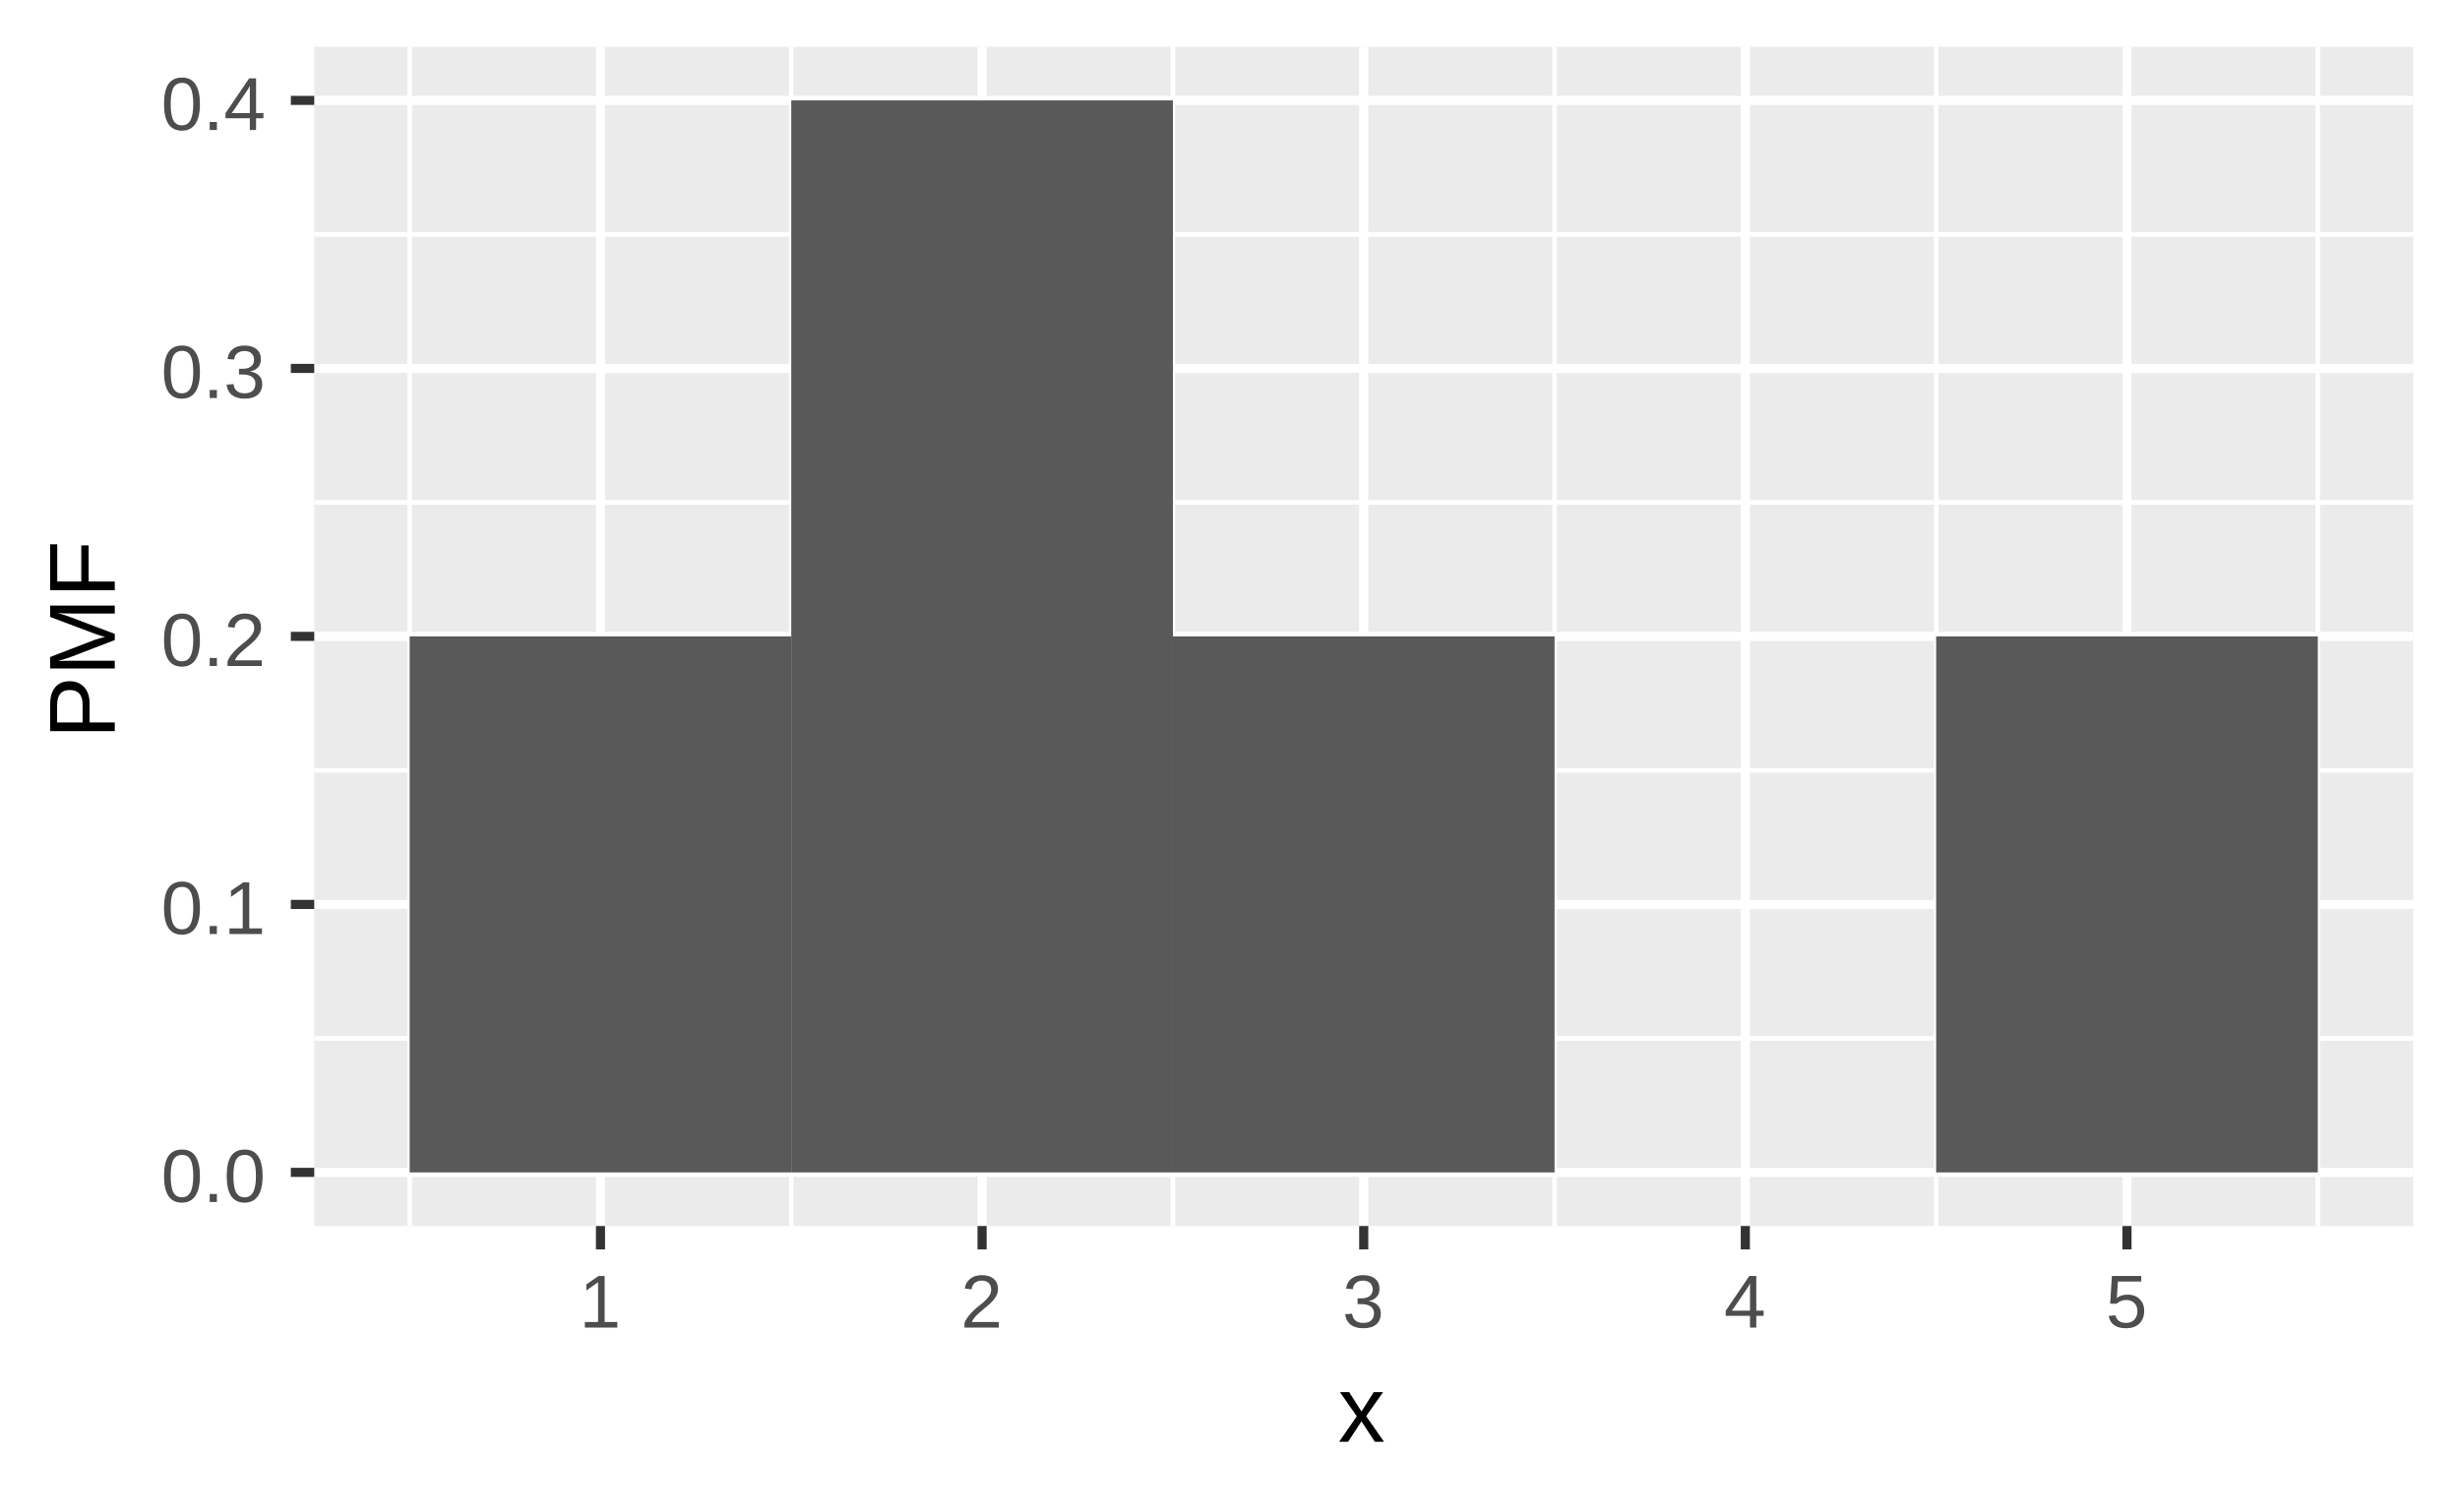
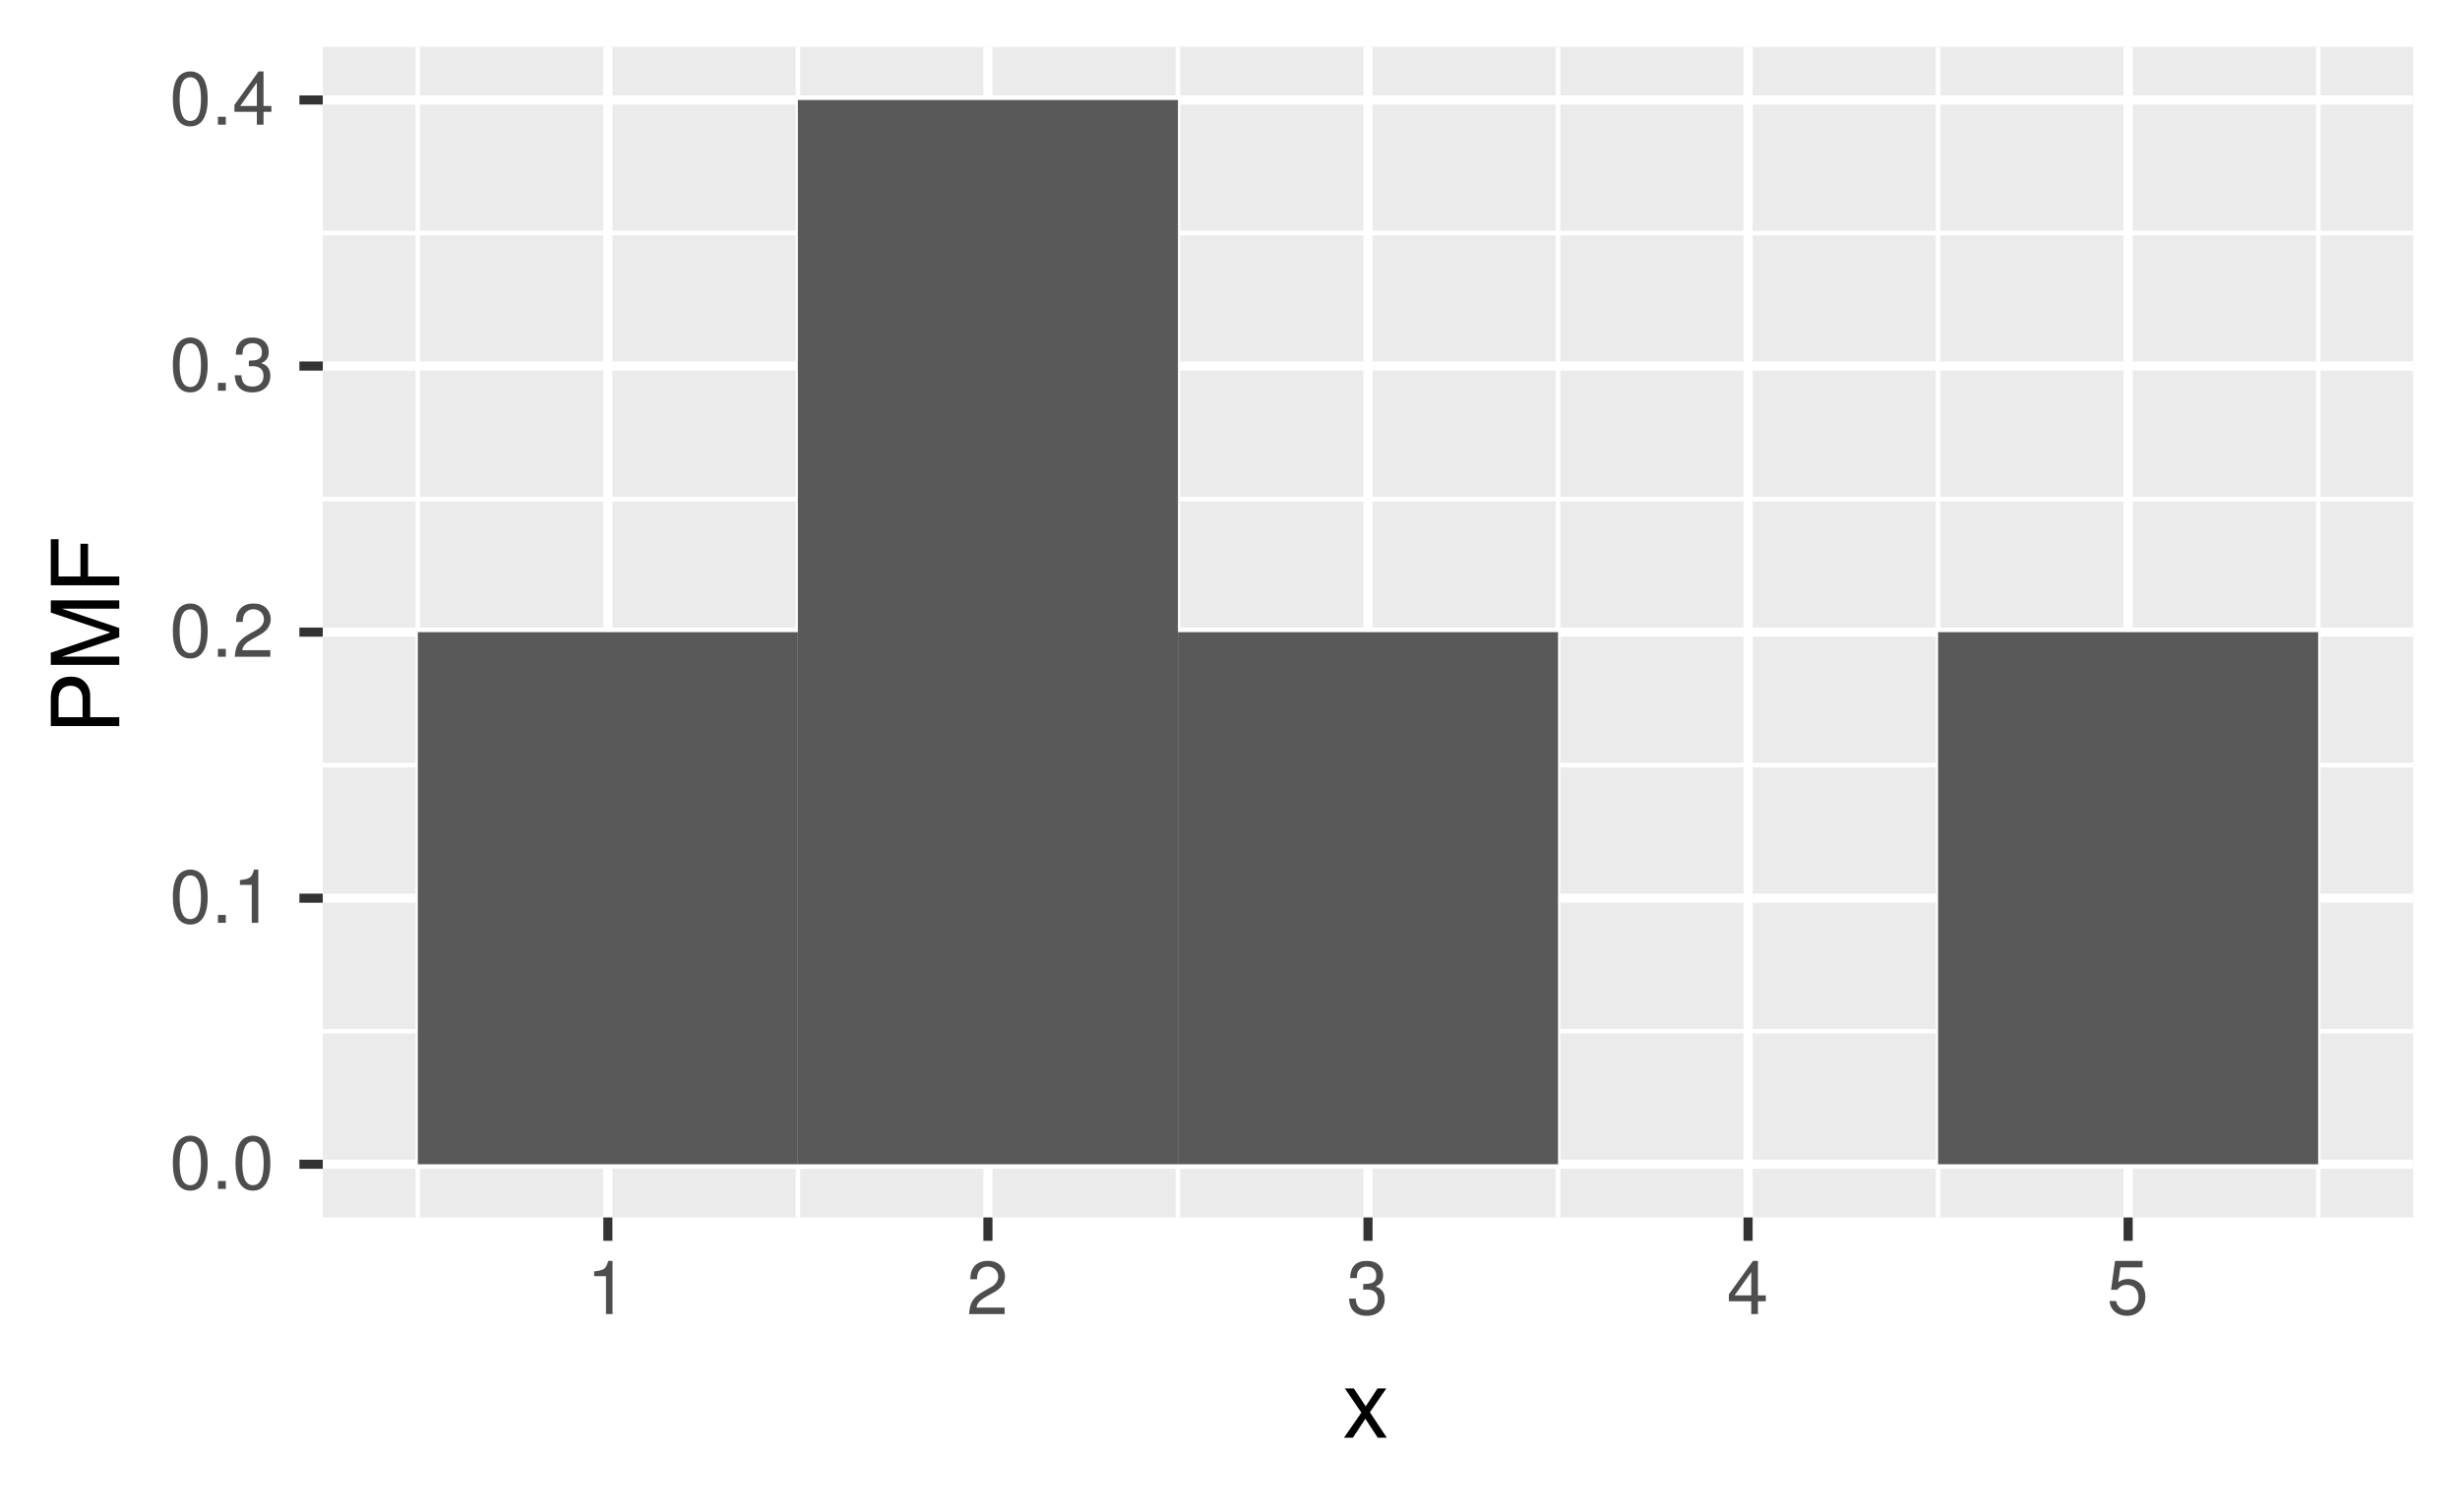
<svg xmlns="http://www.w3.org/2000/svg" xmlns:xlink="http://www.w3.org/1999/xlink" width="288pt" height="177pt" viewBox="0 0 288 177" version="1.1">
  <defs>
    <g>
      <symbol overflow="visible" id="glyph0-0">
-         <path style="stroke:none;" d="M 0.875 -6.047 L 5.719 -6.047 L 5.719 0 L 0.875 0 Z M 1.203 -5.719 L 1.203 -0.328 L 5.391 -0.328 L 5.391 -5.719 Z M 1.203 -5.719 " />
+         <path style="stroke:none;" d="" />
      </symbol>
      <symbol overflow="visible" id="glyph0-1">
-         <path style="stroke:none;" d="M 4.547 -3.031 C 4.547 -2.02 4.367 -1.25 4.016 -0.719 C 3.66 -0.188 3.133 0.078 2.438 0.078 C 1.738 0.078 1.211 -0.18 0.859 -0.703 C 0.516 -1.234 0.344 -2.008 0.344 -3.031 C 0.344 -4.07 0.508 -4.848 0.844 -5.359 C 1.188 -5.879 1.727 -6.141 2.469 -6.141 C 3.176 -6.141 3.695 -5.875 4.031 -5.344 C 4.375 -4.82 4.547 -4.051 4.547 -3.031 Z M 3.766 -3.031 C 3.766 -3.906 3.66 -4.535 3.453 -4.922 C 3.254 -5.316 2.926 -5.516 2.469 -5.516 C 1.988 -5.516 1.645 -5.32 1.438 -4.938 C 1.227 -4.551 1.125 -3.914 1.125 -3.031 C 1.125 -2.164 1.227 -1.535 1.438 -1.141 C 1.645 -0.742 1.977 -0.547 2.438 -0.547 C 2.895 -0.547 3.227 -0.75 3.438 -1.156 C 3.656 -1.562 3.766 -2.188 3.766 -3.031 Z M 3.766 -3.031 " />
+         <path style="stroke:none;" d="M 2.422 -6.234 C 1.844 -6.234 1.312 -5.984 0.984 -5.547 C 0.578 -5 0.375 -4.172 0.375 -3.016 C 0.375 -0.922 1.078 0.203 2.422 0.203 C 3.734 0.203 4.453 -0.922 4.453 -2.969 C 4.453 -4.172 4.266 -4.984 3.859 -5.547 C 3.531 -5.984 3.016 -6.234 2.422 -6.234 Z M 2.422 -5.547 C 3.25 -5.547 3.672 -4.703 3.672 -3.031 C 3.672 -1.266 3.266 -0.438 2.406 -0.438 C 1.578 -0.438 1.172 -1.297 1.172 -3.016 C 1.172 -4.719 1.578 -5.547 2.422 -5.547 Z M 2.422 -5.547 " />
      </symbol>
      <symbol overflow="visible" id="glyph0-2">
-         <path style="stroke:none;" d="M 0.797 0 L 0.797 -0.938 L 1.641 -0.938 L 1.641 0 Z M 0.797 0 " />
+         <path style="stroke:none;" d="M 1.688 -0.922 L 0.766 -0.922 L 0.766 0 L 1.688 0 Z M 1.688 -0.922 " />
      </symbol>
      <symbol overflow="visible" id="glyph0-3">
-         <path style="stroke:none;" d="M 0.672 0 L 0.672 -0.656 L 2.219 -0.656 L 2.219 -5.312 L 0.844 -4.344 L 0.844 -5.062 L 2.281 -6.047 L 2.984 -6.047 L 2.984 -0.656 L 4.469 -0.656 L 4.469 0 Z M 0.672 0 " />
+         <path style="stroke:none;" d="M 2.281 -4.438 L 2.281 0 L 3.047 0 L 3.047 -6.234 L 2.547 -6.234 C 2.266 -5.281 2.094 -5.141 0.891 -5 L 0.891 -4.438 Z M 2.281 -4.438 " />
      </symbol>
      <symbol overflow="visible" id="glyph0-4">
-         <path style="stroke:none;" d="M 0.438 0 L 0.438 -0.547 C 0.582 -0.879 0.758 -1.172 0.969 -1.422 C 1.188 -1.68 1.41 -1.914 1.641 -2.125 C 1.867 -2.332 2.098 -2.523 2.328 -2.703 C 2.555 -2.879 2.758 -3.055 2.938 -3.234 C 3.125 -3.41 3.273 -3.598 3.391 -3.797 C 3.504 -3.992 3.562 -4.211 3.562 -4.453 C 3.562 -4.785 3.461 -5.039 3.266 -5.219 C 3.078 -5.406 2.805 -5.5 2.453 -5.5 C 2.129 -5.5 1.859 -5.41 1.641 -5.234 C 1.43 -5.055 1.305 -4.805 1.266 -4.484 L 0.484 -4.562 C 0.535 -5.039 0.738 -5.422 1.094 -5.703 C 1.445 -5.992 1.898 -6.141 2.453 -6.141 C 3.066 -6.141 3.535 -5.992 3.859 -5.703 C 4.191 -5.422 4.359 -5.016 4.359 -4.484 C 4.359 -4.242 4.301 -4.008 4.188 -3.781 C 4.082 -3.551 3.922 -3.316 3.703 -3.078 C 3.492 -2.848 3.094 -2.492 2.5 -2.016 C 2.164 -1.742 1.898 -1.5 1.703 -1.281 C 1.516 -1.062 1.379 -0.852 1.297 -0.656 L 4.453 -0.656 L 4.453 0 Z M 0.438 0 " />
+         <path style="stroke:none;" d="M 4.453 -0.766 L 1.172 -0.766 C 1.25 -1.281 1.531 -1.594 2.297 -2.047 L 3.172 -2.531 C 4.047 -3 4.5 -3.641 4.5 -4.406 C 4.5 -4.922 4.281 -5.406 3.922 -5.75 C 3.547 -6.078 3.094 -6.234 2.5 -6.234 C 1.703 -6.234 1.125 -5.953 0.781 -5.422 C 0.547 -5.094 0.453 -4.703 0.438 -4.078 L 1.219 -4.078 C 1.234 -4.5 1.297 -4.75 1.406 -4.953 C 1.594 -5.328 2 -5.562 2.469 -5.562 C 3.172 -5.562 3.703 -5.062 3.703 -4.391 C 3.703 -3.891 3.406 -3.469 2.859 -3.156 L 2.047 -2.703 C 0.75 -1.969 0.375 -1.375 0.297 0 L 4.453 0 Z M 4.453 -0.766 " />
      </symbol>
      <symbol overflow="visible" id="glyph0-5">
-         <path style="stroke:none;" d="M 4.5 -1.672 C 4.5 -1.109 4.32 -0.676 3.969 -0.375 C 3.613 -0.07 3.109 0.078 2.453 0.078 C 1.836 0.078 1.348 -0.055 0.984 -0.328 C 0.617 -0.609 0.398 -1.02 0.328 -1.562 L 1.141 -1.625 C 1.234 -0.906 1.672 -0.547 2.453 -0.547 C 2.836 -0.547 3.141 -0.641 3.359 -0.828 C 3.586 -1.023 3.703 -1.316 3.703 -1.703 C 3.703 -2.023 3.57 -2.281 3.312 -2.469 C 3.062 -2.656 2.695 -2.75 2.219 -2.75 L 1.781 -2.75 L 1.781 -3.422 L 2.203 -3.422 C 2.629 -3.422 2.957 -3.508 3.188 -3.688 C 3.426 -3.875 3.547 -4.129 3.547 -4.453 C 3.547 -4.773 3.445 -5.031 3.25 -5.219 C 3.062 -5.406 2.781 -5.5 2.406 -5.5 C 2.07 -5.5 1.797 -5.41 1.578 -5.234 C 1.367 -5.066 1.25 -4.82 1.219 -4.5 L 0.438 -4.562 C 0.5 -5.062 0.703 -5.445 1.047 -5.719 C 1.398 -6 1.859 -6.141 2.422 -6.141 C 3.023 -6.141 3.492 -6 3.828 -5.719 C 4.172 -5.438 4.344 -5.047 4.344 -4.547 C 4.344 -4.148 4.234 -3.832 4.016 -3.594 C 3.797 -3.352 3.484 -3.191 3.078 -3.109 L 3.078 -3.094 C 3.523 -3.039 3.875 -2.883 4.125 -2.625 C 4.375 -2.375 4.5 -2.055 4.5 -1.672 Z M 4.5 -1.672 " />
+         <path style="stroke:none;" d="M 1.938 -2.859 L 2.047 -2.859 L 2.359 -2.875 C 3.219 -2.875 3.656 -2.484 3.656 -1.734 C 3.656 -0.953 3.172 -0.484 2.359 -0.484 C 1.516 -0.484 1.109 -0.906 1.062 -1.812 L 0.281 -1.812 C 0.312 -1.312 0.406 -0.984 0.547 -0.703 C 0.875 -0.109 1.484 0.203 2.344 0.203 C 3.625 0.203 4.453 -0.562 4.453 -1.734 C 4.453 -2.531 4.141 -2.969 3.391 -3.234 C 3.969 -3.453 4.266 -3.891 4.266 -4.516 C 4.266 -5.594 3.547 -6.234 2.359 -6.234 C 1.109 -6.234 0.438 -5.547 0.406 -4.219 L 1.188 -4.219 C 1.203 -4.594 1.234 -4.812 1.328 -5 C 1.5 -5.344 1.891 -5.562 2.375 -5.562 C 3.062 -5.562 3.469 -5.156 3.469 -4.5 C 3.469 -4.062 3.312 -3.797 2.969 -3.656 C 2.766 -3.562 2.484 -3.531 1.938 -3.516 Z M 1.938 -2.859 " />
      </symbol>
      <symbol overflow="visible" id="glyph0-6">
-         <path style="stroke:none;" d="M 3.781 -1.375 L 3.781 0 L 3.047 0 L 3.047 -1.375 L 0.203 -1.375 L 0.203 -1.969 L 2.969 -6.047 L 3.781 -6.047 L 3.781 -1.984 L 4.641 -1.984 L 4.641 -1.375 Z M 3.047 -5.188 C 3.047 -5.164 3.008 -5.086 2.938 -4.953 C 2.863 -4.816 2.805 -4.723 2.766 -4.672 L 1.219 -2.391 L 0.984 -2.062 L 0.922 -1.984 L 3.047 -1.984 Z M 3.047 -5.188 " />
+         <path style="stroke:none;" d="M 2.875 -1.5 L 2.875 0 L 3.656 0 L 3.656 -1.5 L 4.578 -1.5 L 4.578 -2.188 L 3.656 -2.188 L 3.656 -6.234 L 3.078 -6.234 L 0.25 -2.312 L 0.25 -1.5 Z M 2.875 -2.188 L 0.922 -2.188 L 2.875 -4.922 Z M 2.875 -2.188 " />
      </symbol>
      <symbol overflow="visible" id="glyph0-7">
-         <path style="stroke:none;" d="M 4.516 -1.969 C 4.516 -1.332 4.328 -0.832 3.953 -0.469 C 3.578 -0.102 3.051 0.078 2.375 0.078 C 1.812 0.078 1.352 -0.039 1 -0.281 C 0.656 -0.531 0.441 -0.891 0.359 -1.359 L 1.141 -1.438 C 1.297 -0.844 1.711 -0.547 2.391 -0.547 C 2.805 -0.547 3.129 -0.672 3.359 -0.922 C 3.598 -1.172 3.719 -1.516 3.719 -1.953 C 3.719 -2.336 3.598 -2.645 3.359 -2.875 C 3.129 -3.113 2.812 -3.234 2.406 -3.234 C 2.195 -3.234 2.004 -3.195 1.828 -3.125 C 1.648 -3.062 1.469 -2.953 1.281 -2.797 L 0.531 -2.797 L 0.734 -6.047 L 4.172 -6.047 L 4.172 -5.391 L 1.438 -5.391 L 1.312 -3.469 C 1.656 -3.727 2.07 -3.859 2.562 -3.859 C 3.164 -3.859 3.641 -3.68 3.984 -3.328 C 4.336 -2.984 4.516 -2.531 4.516 -1.969 Z M 4.516 -1.969 " />
+         <path style="stroke:none;" d="M 4.188 -6.234 L 0.969 -6.234 L 0.5 -2.844 L 1.219 -2.844 C 1.578 -3.266 1.875 -3.422 2.359 -3.422 C 3.188 -3.422 3.719 -2.844 3.719 -1.922 C 3.719 -1.031 3.203 -0.484 2.359 -0.484 C 1.688 -0.484 1.266 -0.828 1.078 -1.531 L 0.312 -1.531 C 0.406 -1.016 0.5 -0.781 0.688 -0.547 C 1.031 -0.078 1.672 0.203 2.375 0.203 C 3.641 0.203 4.516 -0.719 4.516 -2.031 C 4.516 -3.266 3.688 -4.109 2.5 -4.109 C 2.062 -4.109 1.703 -4 1.344 -3.734 L 1.594 -5.469 L 4.188 -5.469 Z M 4.188 -6.234 " />
      </symbol>
      <symbol overflow="visible" id="glyph1-0">
-         <path style="stroke:none;" d="M 1.094 -7.562 L 7.141 -7.562 L 7.141 0 L 1.094 0 Z M 1.516 -7.156 L 1.516 -0.406 L 6.734 -0.406 L 6.734 -7.156 Z M 1.516 -7.156 " />
+         <path style="stroke:none;" d="" />
      </symbol>
      <symbol overflow="visible" id="glyph1-1">
-         <path style="stroke:none;" d="M 4.297 0 L 2.734 -2.391 L 1.172 0 L 0.125 0 L 2.188 -2.984 L 0.219 -5.812 L 1.297 -5.812 L 2.734 -3.547 L 4.172 -5.812 L 5.266 -5.812 L 3.281 -3 L 5.375 0 Z M 4.297 0 " />
+         <path style="stroke:none;" d="M 3.219 -2.984 L 5.141 -5.766 L 4.109 -5.766 L 2.734 -3.672 L 1.344 -5.766 L 0.297 -5.766 L 2.219 -2.938 L 0.188 0 L 1.234 0 L 2.688 -2.219 L 4.141 0 L 5.203 0 Z M 3.219 -2.984 " />
      </symbol>
      <symbol overflow="visible" id="glyph2-0">
-         <path style="stroke:none;" d="M -7.562 -1.094 L -7.562 -7.141 L 0 -7.141 L 0 -1.094 Z M -7.156 -1.516 L -0.406 -1.516 L -0.406 -6.734 L -7.156 -6.734 Z M -7.156 -1.516 " />
+         <path style="stroke:none;" d="" />
      </symbol>
      <symbol overflow="visible" id="glyph2-1">
-         <path style="stroke:none;" d="M -5.297 -6.75 C -4.578 -6.75 -4.004 -6.516 -3.578 -6.047 C -3.16 -5.586 -2.953 -4.957 -2.953 -4.156 L -2.953 -1.922 L 0 -1.922 L 0 -0.906 L -7.562 -0.906 L -7.562 -4.094 C -7.562 -4.938 -7.363 -5.586 -6.969 -6.047 C -6.57 -6.516 -6.016 -6.75 -5.297 -6.75 Z M -5.281 -5.719 C -6.258 -5.719 -6.75 -5.133 -6.75 -3.969 L -6.75 -1.922 L -3.766 -1.922 L -3.766 -4 C -3.766 -5.145 -4.27 -5.719 -5.281 -5.719 Z M -5.281 -5.719 " />
+         <path style="stroke:none;" d="M -3.406 -2.031 L -3.406 -4.547 C -3.406 -5.172 -3.594 -5.672 -3.969 -6.094 C -4.406 -6.578 -4.922 -6.781 -5.672 -6.781 C -7.172 -6.781 -8.016 -5.891 -8.016 -4.312 L -8.016 -1 L 0 -1 L 0 -2.031 Z M -4.297 -2.031 L -7.109 -2.031 L -7.109 -4.156 C -7.109 -5.141 -6.594 -5.719 -5.703 -5.719 C -4.828 -5.719 -4.297 -5.141 -4.297 -4.156 Z M -4.297 -2.031 " />
      </symbol>
      <symbol overflow="visible" id="glyph2-2">
-         <path style="stroke:none;" d="M 0 -7.344 L -5.047 -7.344 C -5.609 -7.344 -6.145 -7.359 -6.656 -7.391 C -6.02 -7.211 -5.52 -7.051 -5.156 -6.906 L 0 -4.953 L 0 -4.234 L -5.156 -2.25 L -6.062 -1.953 L -6.656 -1.781 L -6.062 -1.797 L -5.047 -1.812 L 0 -1.812 L 0 -0.906 L -7.562 -0.906 L -7.562 -2.25 L -2.328 -4.266 C -2.109 -4.336 -1.879 -4.406 -1.641 -4.469 C -1.398 -4.539 -1.227 -4.586 -1.125 -4.609 C -1.258 -4.629 -1.473 -4.688 -1.766 -4.781 C -2.055 -4.875 -2.242 -4.938 -2.328 -4.969 L -7.562 -6.938 L -7.562 -8.266 L 0 -8.266 Z M 0 -7.344 " />
+         <path style="stroke:none;" d="M 0 -5.141 L -6.719 -7.406 L 0 -7.406 L 0 -8.375 L -8.016 -8.375 L -8.016 -6.953 L -1.031 -4.625 L -8.016 -2.25 L -8.016 -0.828 L 0 -0.828 L 0 -1.797 L -6.719 -1.797 L 0 -4.062 Z M 0 -5.141 " />
      </symbol>
      <symbol overflow="visible" id="glyph2-3">
-         <path style="stroke:none;" d="M -6.734 -1.922 L -3.922 -1.922 L -3.922 -6.156 L -3.062 -6.156 L -3.062 -1.922 L 0 -1.922 L 0 -0.906 L -7.562 -0.906 L -7.562 -6.281 L -6.734 -6.281 Z M -6.734 -1.922 " />
+         <path style="stroke:none;" d="M -3.656 -2.016 L -3.656 -5.844 L -4.547 -5.844 L -4.547 -2.016 L -7.109 -2.016 L -7.109 -6.375 L -8.016 -6.375 L -8.016 -0.984 L 0 -0.984 L 0 -2.016 Z M -3.656 -2.016 " />
      </symbol>
    </g>
    <clipPath id="clip1">
-       <path d="M 36.789 5.48 L 283 5.48 L 283 144 L 36.789 144 Z M 36.789 5.48 " />
+       <path d="M 37.789 5.48 L 283 5.48 L 283 143 L 37.789 143 Z M 37.789 5.48 " />
    </clipPath>
    <clipPath id="clip2">
-       <path d="M 36.789 121 L 283 121 L 283 122 L 36.789 122 Z M 36.789 121 " />
+       <path d="M 37.789 120 L 283 120 L 283 122 L 37.789 122 Z M 37.789 120 " />
    </clipPath>
    <clipPath id="clip3">
-       <path d="M 36.789 89 L 283 89 L 283 91 L 36.789 91 Z M 36.789 89 " />
+       <path d="M 37.789 89 L 283 89 L 283 90 L 37.789 90 Z M 37.789 89 " />
    </clipPath>
    <clipPath id="clip4">
-       <path d="M 36.789 58 L 283 58 L 283 60 L 36.789 60 Z M 36.789 58 " />
+       <path d="M 37.789 58 L 283 58 L 283 59 L 37.789 59 Z M 37.789 58 " />
    </clipPath>
    <clipPath id="clip5">
-       <path d="M 36.789 27 L 283 27 L 283 28 L 36.789 28 Z M 36.789 27 " />
+       <path d="M 37.789 27 L 283 27 L 283 28 L 37.789 28 Z M 37.789 27 " />
    </clipPath>
    <clipPath id="clip6">
-       <path d="M 47 5.48 L 49 5.48 L 49 144 L 47 144 Z M 47 5.48 " />
+       <path d="M 48 5.48 L 50 5.48 L 50 143 L 48 143 Z M 48 5.48 " />
    </clipPath>
    <clipPath id="clip7">
-       <path d="M 92 5.48 L 93 5.48 L 93 144 L 92 144 Z M 92 5.48 " />
+       <path d="M 93 5.48 L 94 5.48 L 94 143 L 93 143 Z M 93 5.48 " />
    </clipPath>
    <clipPath id="clip8">
-       <path d="M 137 5.48 L 138 5.48 L 138 144 L 137 144 Z M 137 5.48 " />
+       <path d="M 137 5.48 L 139 5.48 L 139 143 L 137 143 Z M 137 5.48 " />
    </clipPath>
    <clipPath id="clip9">
-       <path d="M 181 5.48 L 183 5.48 L 183 144 L 181 144 Z M 181 5.48 " />
+       <path d="M 182 5.48 L 183 5.48 L 183 143 L 182 143 Z M 182 5.48 " />
    </clipPath>
    <clipPath id="clip10">
-       <path d="M 226 5.48 L 227 5.48 L 227 144 L 226 144 Z M 226 5.48 " />
+       <path d="M 226 5.48 L 228 5.48 L 228 143 L 226 143 Z M 226 5.48 " />
    </clipPath>
    <clipPath id="clip11">
-       <path d="M 271 5.48 L 272 5.48 L 272 144 L 271 144 Z M 271 5.48 " />
+       <path d="M 271 5.48 L 272 5.48 L 272 143 L 271 143 Z M 271 5.48 " />
    </clipPath>
    <clipPath id="clip12">
-       <path d="M 36.789 136 L 283.52 136 L 283.52 138 L 36.789 138 Z M 36.789 136 " />
+       <path d="M 37.789 135 L 283.52 135 L 283.52 137 L 37.789 137 Z M 37.789 135 " />
    </clipPath>
    <clipPath id="clip13">
-       <path d="M 36.789 105 L 283.52 105 L 283.52 107 L 36.789 107 Z M 36.789 105 " />
+       <path d="M 37.789 104 L 283.52 104 L 283.52 106 L 37.789 106 Z M 37.789 104 " />
    </clipPath>
    <clipPath id="clip14">
-       <path d="M 36.789 73 L 283.52 73 L 283.52 76 L 36.789 76 Z M 36.789 73 " />
+       <path d="M 37.789 73 L 283.52 73 L 283.52 75 L 37.789 75 Z M 37.789 73 " />
    </clipPath>
    <clipPath id="clip15">
-       <path d="M 36.789 42 L 283.52 42 L 283.52 44 L 36.789 44 Z M 36.789 42 " />
+       <path d="M 37.789 42 L 283.52 42 L 283.52 44 L 37.789 44 Z M 37.789 42 " />
    </clipPath>
    <clipPath id="clip16">
-       <path d="M 36.789 11 L 283.52 11 L 283.52 13 L 36.789 13 Z M 36.789 11 " />
+       <path d="M 37.789 11 L 283.52 11 L 283.52 13 L 37.789 13 Z M 37.789 11 " />
    </clipPath>
    <clipPath id="clip17">
-       <path d="M 69 5.48 L 71 5.48 L 71 144.57 L 69 144.57 Z M 69 5.48 " />
+       <path d="M 70 5.48 L 72 5.48 L 72 143.57 L 70 143.57 Z M 70 5.48 " />
    </clipPath>
    <clipPath id="clip18">
-       <path d="M 114 5.48 L 116 5.48 L 116 144.57 L 114 144.57 Z M 114 5.48 " />
+       <path d="M 115 5.48 L 117 5.48 L 117 143.57 L 115 143.57 Z M 115 5.48 " />
    </clipPath>
    <clipPath id="clip19">
-       <path d="M 159 5.48 L 161 5.48 L 161 144.57 L 159 144.57 Z M 159 5.48 " />
+       <path d="M 159 5.48 L 161 5.48 L 161 143.57 L 159 143.57 Z M 159 5.48 " />
    </clipPath>
    <clipPath id="clip20">
-       <path d="M 203 5.48 L 205 5.48 L 205 144.57 L 203 144.57 Z M 203 5.48 " />
+       <path d="M 204 5.48 L 206 5.48 L 206 143.57 L 204 143.57 Z M 204 5.48 " />
    </clipPath>
    <clipPath id="clip21">
-       <path d="M 248 5.48 L 250 5.48 L 250 144.57 L 248 144.57 Z M 248 5.48 " />
+       <path d="M 248 5.48 L 250 5.48 L 250 143.57 L 248 143.57 Z M 248 5.48 " />
    </clipPath>
  </defs>
  <g id="surface12">
    <rect x="0" y="0" width="288" height="177" style="fill:rgb(100%,100%,100%);fill-opacity:1;stroke:none;" />
    <rect x="0" y="0" width="288" height="177" style="fill:rgb(100%,100%,100%);fill-opacity:1;stroke:none;" />
    <path style="fill:none;stroke-width:1.067;stroke-linecap:round;stroke-linejoin:round;stroke:rgb(100%,100%,100%);stroke-opacity:1;stroke-miterlimit:10;" d="M 0 177 L 288 177 L 288 0 L 0 0 Z M 0 177 " />
    <g clip-path="url(#clip1)" clip-rule="nonzero">
-       <path style=" stroke:none;fill-rule:nonzero;fill:rgb(92.157%,92.157%,92.157%);fill-opacity:1;" d="M 36.789 143.57 L 282.52 143.57 L 282.52 5.48 L 36.789 5.48 Z M 36.789 143.57 " />
+       <path style=" stroke:none;fill-rule:nonzero;fill:rgb(92.157%,92.157%,92.157%);fill-opacity:1;" d="M 37.789 142.57 L 282.52 142.57 L 282.52 5.48 L 37.789 5.48 Z M 37.789 142.57 " />
    </g>
    <g clip-path="url(#clip2)" clip-rule="nonzero">
-       <path style="fill:none;stroke-width:0.533;stroke-linecap:butt;stroke-linejoin:round;stroke:rgb(100%,100%,100%);stroke-opacity:1;stroke-miterlimit:10;" d="M 36.789 121.602 L 282.52 121.602 " />
+       <path style="fill:none;stroke-width:0.533;stroke-linecap:butt;stroke-linejoin:round;stroke:rgb(100%,100%,100%);stroke-opacity:1;stroke-miterlimit:10;" d="M 37.789 120.758 L 282.52 120.758 " />
    </g>
    <g clip-path="url(#clip3)" clip-rule="nonzero">
-       <path style="fill:none;stroke-width:0.533;stroke-linecap:butt;stroke-linejoin:round;stroke:rgb(100%,100%,100%);stroke-opacity:1;stroke-miterlimit:10;" d="M 36.789 90.215 L 282.52 90.215 " />
+       <path style="fill:none;stroke-width:0.533;stroke-linecap:butt;stroke-linejoin:round;stroke:rgb(100%,100%,100%);stroke-opacity:1;stroke-miterlimit:10;" d="M 37.789 89.602 L 282.52 89.602 " />
    </g>
    <g clip-path="url(#clip4)" clip-rule="nonzero">
-       <path style="fill:none;stroke-width:0.533;stroke-linecap:butt;stroke-linejoin:round;stroke:rgb(100%,100%,100%);stroke-opacity:1;stroke-miterlimit:10;" d="M 36.789 58.832 L 282.52 58.832 " />
+       <path style="fill:none;stroke-width:0.533;stroke-linecap:butt;stroke-linejoin:round;stroke:rgb(100%,100%,100%);stroke-opacity:1;stroke-miterlimit:10;" d="M 37.789 58.445 L 282.52 58.445 " />
    </g>
    <g clip-path="url(#clip5)" clip-rule="nonzero">
-       <path style="fill:none;stroke-width:0.533;stroke-linecap:butt;stroke-linejoin:round;stroke:rgb(100%,100%,100%);stroke-opacity:1;stroke-miterlimit:10;" d="M 36.789 27.449 L 282.52 27.449 " />
+       <path style="fill:none;stroke-width:0.533;stroke-linecap:butt;stroke-linejoin:round;stroke:rgb(100%,100%,100%);stroke-opacity:1;stroke-miterlimit:10;" d="M 37.789 27.289 L 282.52 27.289 " />
    </g>
    <g clip-path="url(#clip6)" clip-rule="nonzero">
-       <path style="fill:none;stroke-width:0.533;stroke-linecap:butt;stroke-linejoin:round;stroke:rgb(100%,100%,100%);stroke-opacity:1;stroke-miterlimit:10;" d="M 47.961 143.57 L 47.961 5.48 " />
+       <path style="fill:none;stroke-width:0.533;stroke-linecap:butt;stroke-linejoin:round;stroke:rgb(100%,100%,100%);stroke-opacity:1;stroke-miterlimit:10;" d="M 48.914 142.57 L 48.914 5.48 " />
    </g>
    <g clip-path="url(#clip7)" clip-rule="nonzero">
-       <path style="fill:none;stroke-width:0.533;stroke-linecap:butt;stroke-linejoin:round;stroke:rgb(100%,100%,100%);stroke-opacity:1;stroke-miterlimit:10;" d="M 92.637 143.57 L 92.637 5.48 " />
+       <path style="fill:none;stroke-width:0.533;stroke-linecap:butt;stroke-linejoin:round;stroke:rgb(100%,100%,100%);stroke-opacity:1;stroke-miterlimit:10;" d="M 93.41 142.57 L 93.41 5.48 " />
    </g>
    <g clip-path="url(#clip8)" clip-rule="nonzero">
-       <path style="fill:none;stroke-width:0.533;stroke-linecap:butt;stroke-linejoin:round;stroke:rgb(100%,100%,100%);stroke-opacity:1;stroke-miterlimit:10;" d="M 137.316 143.57 L 137.316 5.48 " />
+       <path style="fill:none;stroke-width:0.533;stroke-linecap:butt;stroke-linejoin:round;stroke:rgb(100%,100%,100%);stroke-opacity:1;stroke-miterlimit:10;" d="M 137.906 142.57 L 137.906 5.48 " />
    </g>
    <g clip-path="url(#clip9)" clip-rule="nonzero">
-       <path style="fill:none;stroke-width:0.533;stroke-linecap:butt;stroke-linejoin:round;stroke:rgb(100%,100%,100%);stroke-opacity:1;stroke-miterlimit:10;" d="M 181.996 143.57 L 181.996 5.48 " />
+       <path style="fill:none;stroke-width:0.533;stroke-linecap:butt;stroke-linejoin:round;stroke:rgb(100%,100%,100%);stroke-opacity:1;stroke-miterlimit:10;" d="M 182.402 142.57 L 182.402 5.48 " />
    </g>
    <g clip-path="url(#clip10)" clip-rule="nonzero">
-       <path style="fill:none;stroke-width:0.533;stroke-linecap:butt;stroke-linejoin:round;stroke:rgb(100%,100%,100%);stroke-opacity:1;stroke-miterlimit:10;" d="M 226.672 143.57 L 226.672 5.48 " />
+       <path style="fill:none;stroke-width:0.533;stroke-linecap:butt;stroke-linejoin:round;stroke:rgb(100%,100%,100%);stroke-opacity:1;stroke-miterlimit:10;" d="M 226.898 142.57 L 226.898 5.48 " />
    </g>
    <g clip-path="url(#clip11)" clip-rule="nonzero">
-       <path style="fill:none;stroke-width:0.533;stroke-linecap:butt;stroke-linejoin:round;stroke:rgb(100%,100%,100%);stroke-opacity:1;stroke-miterlimit:10;" d="M 271.352 143.57 L 271.352 5.48 " />
+       <path style="fill:none;stroke-width:0.533;stroke-linecap:butt;stroke-linejoin:round;stroke:rgb(100%,100%,100%);stroke-opacity:1;stroke-miterlimit:10;" d="M 271.395 142.57 L 271.395 5.48 " />
    </g>
    <g clip-path="url(#clip12)" clip-rule="nonzero">
-       <path style="fill:none;stroke-width:1.067;stroke-linecap:butt;stroke-linejoin:round;stroke:rgb(100%,100%,100%);stroke-opacity:1;stroke-miterlimit:10;" d="M 36.789 137.293 L 282.52 137.293 " />
+       <path style="fill:none;stroke-width:1.067;stroke-linecap:butt;stroke-linejoin:round;stroke:rgb(100%,100%,100%);stroke-opacity:1;stroke-miterlimit:10;" d="M 37.789 136.34 L 282.52 136.34 " />
    </g>
    <g clip-path="url(#clip13)" clip-rule="nonzero">
-       <path style="fill:none;stroke-width:1.067;stroke-linecap:butt;stroke-linejoin:round;stroke:rgb(100%,100%,100%);stroke-opacity:1;stroke-miterlimit:10;" d="M 36.789 105.91 L 282.52 105.91 " />
+       <path style="fill:none;stroke-width:1.067;stroke-linecap:butt;stroke-linejoin:round;stroke:rgb(100%,100%,100%);stroke-opacity:1;stroke-miterlimit:10;" d="M 37.789 105.18 L 282.52 105.18 " />
    </g>
    <g clip-path="url(#clip14)" clip-rule="nonzero">
-       <path style="fill:none;stroke-width:1.067;stroke-linecap:butt;stroke-linejoin:round;stroke:rgb(100%,100%,100%);stroke-opacity:1;stroke-miterlimit:10;" d="M 36.789 74.523 L 282.52 74.523 " />
+       <path style="fill:none;stroke-width:1.067;stroke-linecap:butt;stroke-linejoin:round;stroke:rgb(100%,100%,100%);stroke-opacity:1;stroke-miterlimit:10;" d="M 37.789 74.023 L 282.52 74.023 " />
    </g>
    <g clip-path="url(#clip15)" clip-rule="nonzero">
-       <path style="fill:none;stroke-width:1.067;stroke-linecap:butt;stroke-linejoin:round;stroke:rgb(100%,100%,100%);stroke-opacity:1;stroke-miterlimit:10;" d="M 36.789 43.141 L 282.52 43.141 " />
+       <path style="fill:none;stroke-width:1.067;stroke-linecap:butt;stroke-linejoin:round;stroke:rgb(100%,100%,100%);stroke-opacity:1;stroke-miterlimit:10;" d="M 37.789 42.867 L 282.52 42.867 " />
    </g>
    <g clip-path="url(#clip16)" clip-rule="nonzero">
-       <path style="fill:none;stroke-width:1.067;stroke-linecap:butt;stroke-linejoin:round;stroke:rgb(100%,100%,100%);stroke-opacity:1;stroke-miterlimit:10;" d="M 36.789 11.758 L 282.52 11.758 " />
+       <path style="fill:none;stroke-width:1.067;stroke-linecap:butt;stroke-linejoin:round;stroke:rgb(100%,100%,100%);stroke-opacity:1;stroke-miterlimit:10;" d="M 37.789 11.711 L 282.52 11.711 " />
    </g>
    <g clip-path="url(#clip17)" clip-rule="nonzero">
-       <path style="fill:none;stroke-width:1.067;stroke-linecap:butt;stroke-linejoin:round;stroke:rgb(100%,100%,100%);stroke-opacity:1;stroke-miterlimit:10;" d="M 70.301 143.57 L 70.301 5.48 " />
+       <path style="fill:none;stroke-width:1.067;stroke-linecap:butt;stroke-linejoin:round;stroke:rgb(100%,100%,100%);stroke-opacity:1;stroke-miterlimit:10;" d="M 71.164 142.57 L 71.164 5.48 " />
    </g>
    <g clip-path="url(#clip18)" clip-rule="nonzero">
-       <path style="fill:none;stroke-width:1.067;stroke-linecap:butt;stroke-linejoin:round;stroke:rgb(100%,100%,100%);stroke-opacity:1;stroke-miterlimit:10;" d="M 114.977 143.57 L 114.977 5.48 " />
+       <path style="fill:none;stroke-width:1.067;stroke-linecap:butt;stroke-linejoin:round;stroke:rgb(100%,100%,100%);stroke-opacity:1;stroke-miterlimit:10;" d="M 115.66 142.57 L 115.66 5.48 " />
    </g>
    <g clip-path="url(#clip19)" clip-rule="nonzero">
-       <path style="fill:none;stroke-width:1.067;stroke-linecap:butt;stroke-linejoin:round;stroke:rgb(100%,100%,100%);stroke-opacity:1;stroke-miterlimit:10;" d="M 159.656 143.57 L 159.656 5.48 " />
+       <path style="fill:none;stroke-width:1.067;stroke-linecap:butt;stroke-linejoin:round;stroke:rgb(100%,100%,100%);stroke-opacity:1;stroke-miterlimit:10;" d="M 160.156 142.57 L 160.156 5.48 " />
    </g>
    <g clip-path="url(#clip20)" clip-rule="nonzero">
-       <path style="fill:none;stroke-width:1.067;stroke-linecap:butt;stroke-linejoin:round;stroke:rgb(100%,100%,100%);stroke-opacity:1;stroke-miterlimit:10;" d="M 204.332 143.57 L 204.332 5.48 " />
+       <path style="fill:none;stroke-width:1.067;stroke-linecap:butt;stroke-linejoin:round;stroke:rgb(100%,100%,100%);stroke-opacity:1;stroke-miterlimit:10;" d="M 204.652 142.57 L 204.652 5.48 " />
    </g>
    <g clip-path="url(#clip21)" clip-rule="nonzero">
-       <path style="fill:none;stroke-width:1.067;stroke-linecap:butt;stroke-linejoin:round;stroke:rgb(100%,100%,100%);stroke-opacity:1;stroke-miterlimit:10;" d="M 249.012 143.57 L 249.012 5.48 " />
-     </g>
-     <path style=" stroke:none;fill-rule:nonzero;fill:rgb(34.902%,34.902%,34.902%);fill-opacity:1;" d="M 47.961 137.293 L 92.641 137.293 L 92.641 74.523 L 47.961 74.523 Z M 47.961 137.293 " />
-     <path style=" stroke:none;fill-rule:nonzero;fill:rgb(34.902%,34.902%,34.902%);fill-opacity:1;" d="M 92.637 137.293 L 137.316 137.293 L 137.316 11.758 L 92.637 11.758 Z M 92.637 137.293 " />
-     <path style=" stroke:none;fill-rule:nonzero;fill:rgb(34.902%,34.902%,34.902%);fill-opacity:1;" d="M 137.316 137.293 L 181.996 137.293 L 181.996 74.523 L 137.316 74.523 Z M 137.316 137.293 " />
-     <path style=" stroke:none;fill-rule:nonzero;fill:rgb(34.902%,34.902%,34.902%);fill-opacity:1;" d="M 226.672 137.293 L 271.352 137.293 L 271.352 74.523 L 226.672 74.523 Z M 226.672 137.293 " />
-     <g style="fill:rgb(30.196%,30.196%,30.196%);fill-opacity:1;">
-       <use xlink:href="#glyph0-1" x="18.859" y="140.759" />
-       <use xlink:href="#glyph0-2" x="23.753" y="140.759" />
-       <use xlink:href="#glyph0-1" x="26.198" y="140.759" />
-     </g>
-     <g style="fill:rgb(30.196%,30.196%,30.196%);fill-opacity:1;">
-       <use xlink:href="#glyph0-1" x="18.859" y="109.376" />
-       <use xlink:href="#glyph0-2" x="23.753" y="109.376" />
-       <use xlink:href="#glyph0-3" x="26.198" y="109.376" />
-     </g>
-     <g style="fill:rgb(30.196%,30.196%,30.196%);fill-opacity:1;">
-       <use xlink:href="#glyph0-1" x="18.859" y="77.989" />
-       <use xlink:href="#glyph0-2" x="23.753" y="77.989" />
-       <use xlink:href="#glyph0-4" x="26.198" y="77.989" />
-     </g>
-     <g style="fill:rgb(30.196%,30.196%,30.196%);fill-opacity:1;">
-       <use xlink:href="#glyph0-1" x="18.859" y="46.606" />
-       <use xlink:href="#glyph0-2" x="23.753" y="46.606" />
-       <use xlink:href="#glyph0-5" x="26.198" y="46.606" />
-     </g>
-     <g style="fill:rgb(30.196%,30.196%,30.196%);fill-opacity:1;">
-       <use xlink:href="#glyph0-1" x="18.859" y="15.224" />
-       <use xlink:href="#glyph0-2" x="23.753" y="15.224" />
-       <use xlink:href="#glyph0-6" x="26.198" y="15.224" />
-     </g>
-     <path style="fill:none;stroke-width:1.067;stroke-linecap:butt;stroke-linejoin:round;stroke:rgb(20%,20%,20%);stroke-opacity:1;stroke-miterlimit:10;" d="M 34.051 137.293 L 36.789 137.293 " />
-     <path style="fill:none;stroke-width:1.067;stroke-linecap:butt;stroke-linejoin:round;stroke:rgb(20%,20%,20%);stroke-opacity:1;stroke-miterlimit:10;" d="M 34.051 105.91 L 36.789 105.91 " />
-     <path style="fill:none;stroke-width:1.067;stroke-linecap:butt;stroke-linejoin:round;stroke:rgb(20%,20%,20%);stroke-opacity:1;stroke-miterlimit:10;" d="M 34.051 74.523 L 36.789 74.523 " />
-     <path style="fill:none;stroke-width:1.067;stroke-linecap:butt;stroke-linejoin:round;stroke:rgb(20%,20%,20%);stroke-opacity:1;stroke-miterlimit:10;" d="M 34.051 43.141 L 36.789 43.141 " />
-     <path style="fill:none;stroke-width:1.067;stroke-linecap:butt;stroke-linejoin:round;stroke:rgb(20%,20%,20%);stroke-opacity:1;stroke-miterlimit:10;" d="M 34.051 11.758 L 36.789 11.758 " />
-     <path style="fill:none;stroke-width:1.067;stroke-linecap:butt;stroke-linejoin:round;stroke:rgb(20%,20%,20%);stroke-opacity:1;stroke-miterlimit:10;" d="M 70.301 146.309 L 70.301 143.57 " />
-     <path style="fill:none;stroke-width:1.067;stroke-linecap:butt;stroke-linejoin:round;stroke:rgb(20%,20%,20%);stroke-opacity:1;stroke-miterlimit:10;" d="M 114.977 146.309 L 114.977 143.57 " />
-     <path style="fill:none;stroke-width:1.067;stroke-linecap:butt;stroke-linejoin:round;stroke:rgb(20%,20%,20%);stroke-opacity:1;stroke-miterlimit:10;" d="M 159.656 146.309 L 159.656 143.57 " />
-     <path style="fill:none;stroke-width:1.067;stroke-linecap:butt;stroke-linejoin:round;stroke:rgb(20%,20%,20%);stroke-opacity:1;stroke-miterlimit:10;" d="M 204.332 146.309 L 204.332 143.57 " />
-     <path style="fill:none;stroke-width:1.067;stroke-linecap:butt;stroke-linejoin:round;stroke:rgb(20%,20%,20%);stroke-opacity:1;stroke-miterlimit:10;" d="M 249.012 146.309 L 249.012 143.57 " />
-     <g style="fill:rgb(30.196%,30.196%,30.196%);fill-opacity:1;">
-       <use xlink:href="#glyph0-3" x="67.801" y="155.466" />
-     </g>
-     <g style="fill:rgb(30.196%,30.196%,30.196%);fill-opacity:1;">
-       <use xlink:href="#glyph0-4" x="112.477" y="155.466" />
-     </g>
-     <g style="fill:rgb(30.196%,30.196%,30.196%);fill-opacity:1;">
-       <use xlink:href="#glyph0-5" x="157.156" y="155.466" />
-     </g>
-     <g style="fill:rgb(30.196%,30.196%,30.196%);fill-opacity:1;">
-       <use xlink:href="#glyph0-6" x="201.832" y="155.466" />
-     </g>
-     <g style="fill:rgb(30.196%,30.196%,30.196%);fill-opacity:1;">
-       <use xlink:href="#glyph0-7" x="246.512" y="155.466" />
+       <path style="fill:none;stroke-width:1.067;stroke-linecap:butt;stroke-linejoin:round;stroke:rgb(100%,100%,100%);stroke-opacity:1;stroke-miterlimit:10;" d="M 249.148 142.57 L 249.148 5.48 " />
+     </g>
+     <path style=" stroke:none;fill-rule:nonzero;fill:rgb(34.902%,34.902%,34.902%);fill-opacity:1;" d="M 48.914 136.34 L 93.41 136.34 L 93.41 74.027 L 48.914 74.027 Z M 48.914 136.34 " />
+     <path style=" stroke:none;fill-rule:nonzero;fill:rgb(34.902%,34.902%,34.902%);fill-opacity:1;" d="M 93.41 136.34 L 137.906 136.34 L 137.906 11.711 L 93.41 11.711 Z M 93.41 136.34 " />
+     <path style=" stroke:none;fill-rule:nonzero;fill:rgb(34.902%,34.902%,34.902%);fill-opacity:1;" d="M 137.906 136.34 L 182.402 136.34 L 182.402 74.027 L 137.906 74.027 Z M 137.906 136.34 " />
+     <path style=" stroke:none;fill-rule:nonzero;fill:rgb(34.902%,34.902%,34.902%);fill-opacity:1;" d="M 226.898 136.34 L 271.395 136.34 L 271.395 74.027 L 226.898 74.027 Z M 226.898 136.34 " />
+     <g style="fill:rgb(30.196%,30.196%,30.196%);fill-opacity:1;">
+       <use xlink:href="#glyph0-1" x="19.859" y="139.226" />
+       <use xlink:href="#glyph0-2" x="24.75" y="139.226" />
+       <use xlink:href="#glyph0-1" x="27.195" y="139.226" />
+     </g>
+     <g style="fill:rgb(30.196%,30.196%,30.196%);fill-opacity:1;">
+       <use xlink:href="#glyph0-1" x="19.859" y="108.065" />
+       <use xlink:href="#glyph0-2" x="24.75" y="108.065" />
+       <use xlink:href="#glyph0-3" x="27.195" y="108.065" />
+     </g>
+     <g style="fill:rgb(30.196%,30.196%,30.196%);fill-opacity:1;">
+       <use xlink:href="#glyph0-1" x="19.859" y="76.909" />
+       <use xlink:href="#glyph0-2" x="24.75" y="76.909" />
+       <use xlink:href="#glyph0-4" x="27.195" y="76.909" />
+     </g>
+     <g style="fill:rgb(30.196%,30.196%,30.196%);fill-opacity:1;">
+       <use xlink:href="#glyph0-1" x="19.859" y="45.753" />
+       <use xlink:href="#glyph0-2" x="24.75" y="45.753" />
+       <use xlink:href="#glyph0-5" x="27.195" y="45.753" />
+     </g>
+     <g style="fill:rgb(30.196%,30.196%,30.196%);fill-opacity:1;">
+       <use xlink:href="#glyph0-1" x="19.859" y="14.597" />
+       <use xlink:href="#glyph0-2" x="24.75" y="14.597" />
+       <use xlink:href="#glyph0-6" x="27.195" y="14.597" />
+     </g>
+     <path style="fill:none;stroke-width:1.067;stroke-linecap:butt;stroke-linejoin:round;stroke:rgb(20%,20%,20%);stroke-opacity:1;stroke-miterlimit:10;" d="M 35.051 136.34 L 37.789 136.34 " />
+     <path style="fill:none;stroke-width:1.067;stroke-linecap:butt;stroke-linejoin:round;stroke:rgb(20%,20%,20%);stroke-opacity:1;stroke-miterlimit:10;" d="M 35.051 105.18 L 37.789 105.18 " />
+     <path style="fill:none;stroke-width:1.067;stroke-linecap:butt;stroke-linejoin:round;stroke:rgb(20%,20%,20%);stroke-opacity:1;stroke-miterlimit:10;" d="M 35.051 74.023 L 37.789 74.023 " />
+     <path style="fill:none;stroke-width:1.067;stroke-linecap:butt;stroke-linejoin:round;stroke:rgb(20%,20%,20%);stroke-opacity:1;stroke-miterlimit:10;" d="M 35.051 42.867 L 37.789 42.867 " />
+     <path style="fill:none;stroke-width:1.067;stroke-linecap:butt;stroke-linejoin:round;stroke:rgb(20%,20%,20%);stroke-opacity:1;stroke-miterlimit:10;" d="M 35.051 11.711 L 37.789 11.711 " />
+     <path style="fill:none;stroke-width:1.067;stroke-linecap:butt;stroke-linejoin:round;stroke:rgb(20%,20%,20%);stroke-opacity:1;stroke-miterlimit:10;" d="M 71.164 145.309 L 71.164 142.57 " />
+     <path style="fill:none;stroke-width:1.067;stroke-linecap:butt;stroke-linejoin:round;stroke:rgb(20%,20%,20%);stroke-opacity:1;stroke-miterlimit:10;" d="M 115.66 145.309 L 115.66 142.57 " />
+     <path style="fill:none;stroke-width:1.067;stroke-linecap:butt;stroke-linejoin:round;stroke:rgb(20%,20%,20%);stroke-opacity:1;stroke-miterlimit:10;" d="M 160.156 145.309 L 160.156 142.57 " />
+     <path style="fill:none;stroke-width:1.067;stroke-linecap:butt;stroke-linejoin:round;stroke:rgb(20%,20%,20%);stroke-opacity:1;stroke-miterlimit:10;" d="M 204.652 145.309 L 204.652 142.57 " />
+     <path style="fill:none;stroke-width:1.067;stroke-linecap:butt;stroke-linejoin:round;stroke:rgb(20%,20%,20%);stroke-opacity:1;stroke-miterlimit:10;" d="M 249.148 145.309 L 249.148 142.57 " />
+     <g style="fill:rgb(30.196%,30.196%,30.196%);fill-opacity:1;">
+       <use xlink:href="#glyph0-3" x="68.664" y="153.886" />
+     </g>
+     <g style="fill:rgb(30.196%,30.196%,30.196%);fill-opacity:1;">
+       <use xlink:href="#glyph0-4" x="113.16" y="153.886" />
+     </g>
+     <g style="fill:rgb(30.196%,30.196%,30.196%);fill-opacity:1;">
+       <use xlink:href="#glyph0-5" x="157.656" y="153.886" />
+     </g>
+     <g style="fill:rgb(30.196%,30.196%,30.196%);fill-opacity:1;">
+       <use xlink:href="#glyph0-6" x="202.152" y="153.886" />
+     </g>
+     <g style="fill:rgb(30.196%,30.196%,30.196%);fill-opacity:1;">
+       <use xlink:href="#glyph0-7" x="246.648" y="153.886" />
    </g>
    <g style="fill:rgb(0%,0%,0%);fill-opacity:1;">
-       <use xlink:href="#glyph1-1" x="156.656" y="168.837" />
+       <use xlink:href="#glyph1-1" x="157.156" y="168.362" />
    </g>
    <g style="fill:rgb(0%,0%,0%);fill-opacity:1;">
-       <use xlink:href="#glyph2-1" x="13.438" y="86.523" />
-       <use xlink:href="#glyph2-2" x="13.438" y="79.187" />
-       <use xlink:href="#glyph2-3" x="13.438" y="70.023" />
+       <use xlink:href="#glyph2-1" x="13.964" y="86.023" />
+       <use xlink:href="#glyph2-2" x="13.964" y="78.687" />
+       <use xlink:href="#glyph2-3" x="13.964" y="69.523" />
    </g>
  </g>
</svg>
